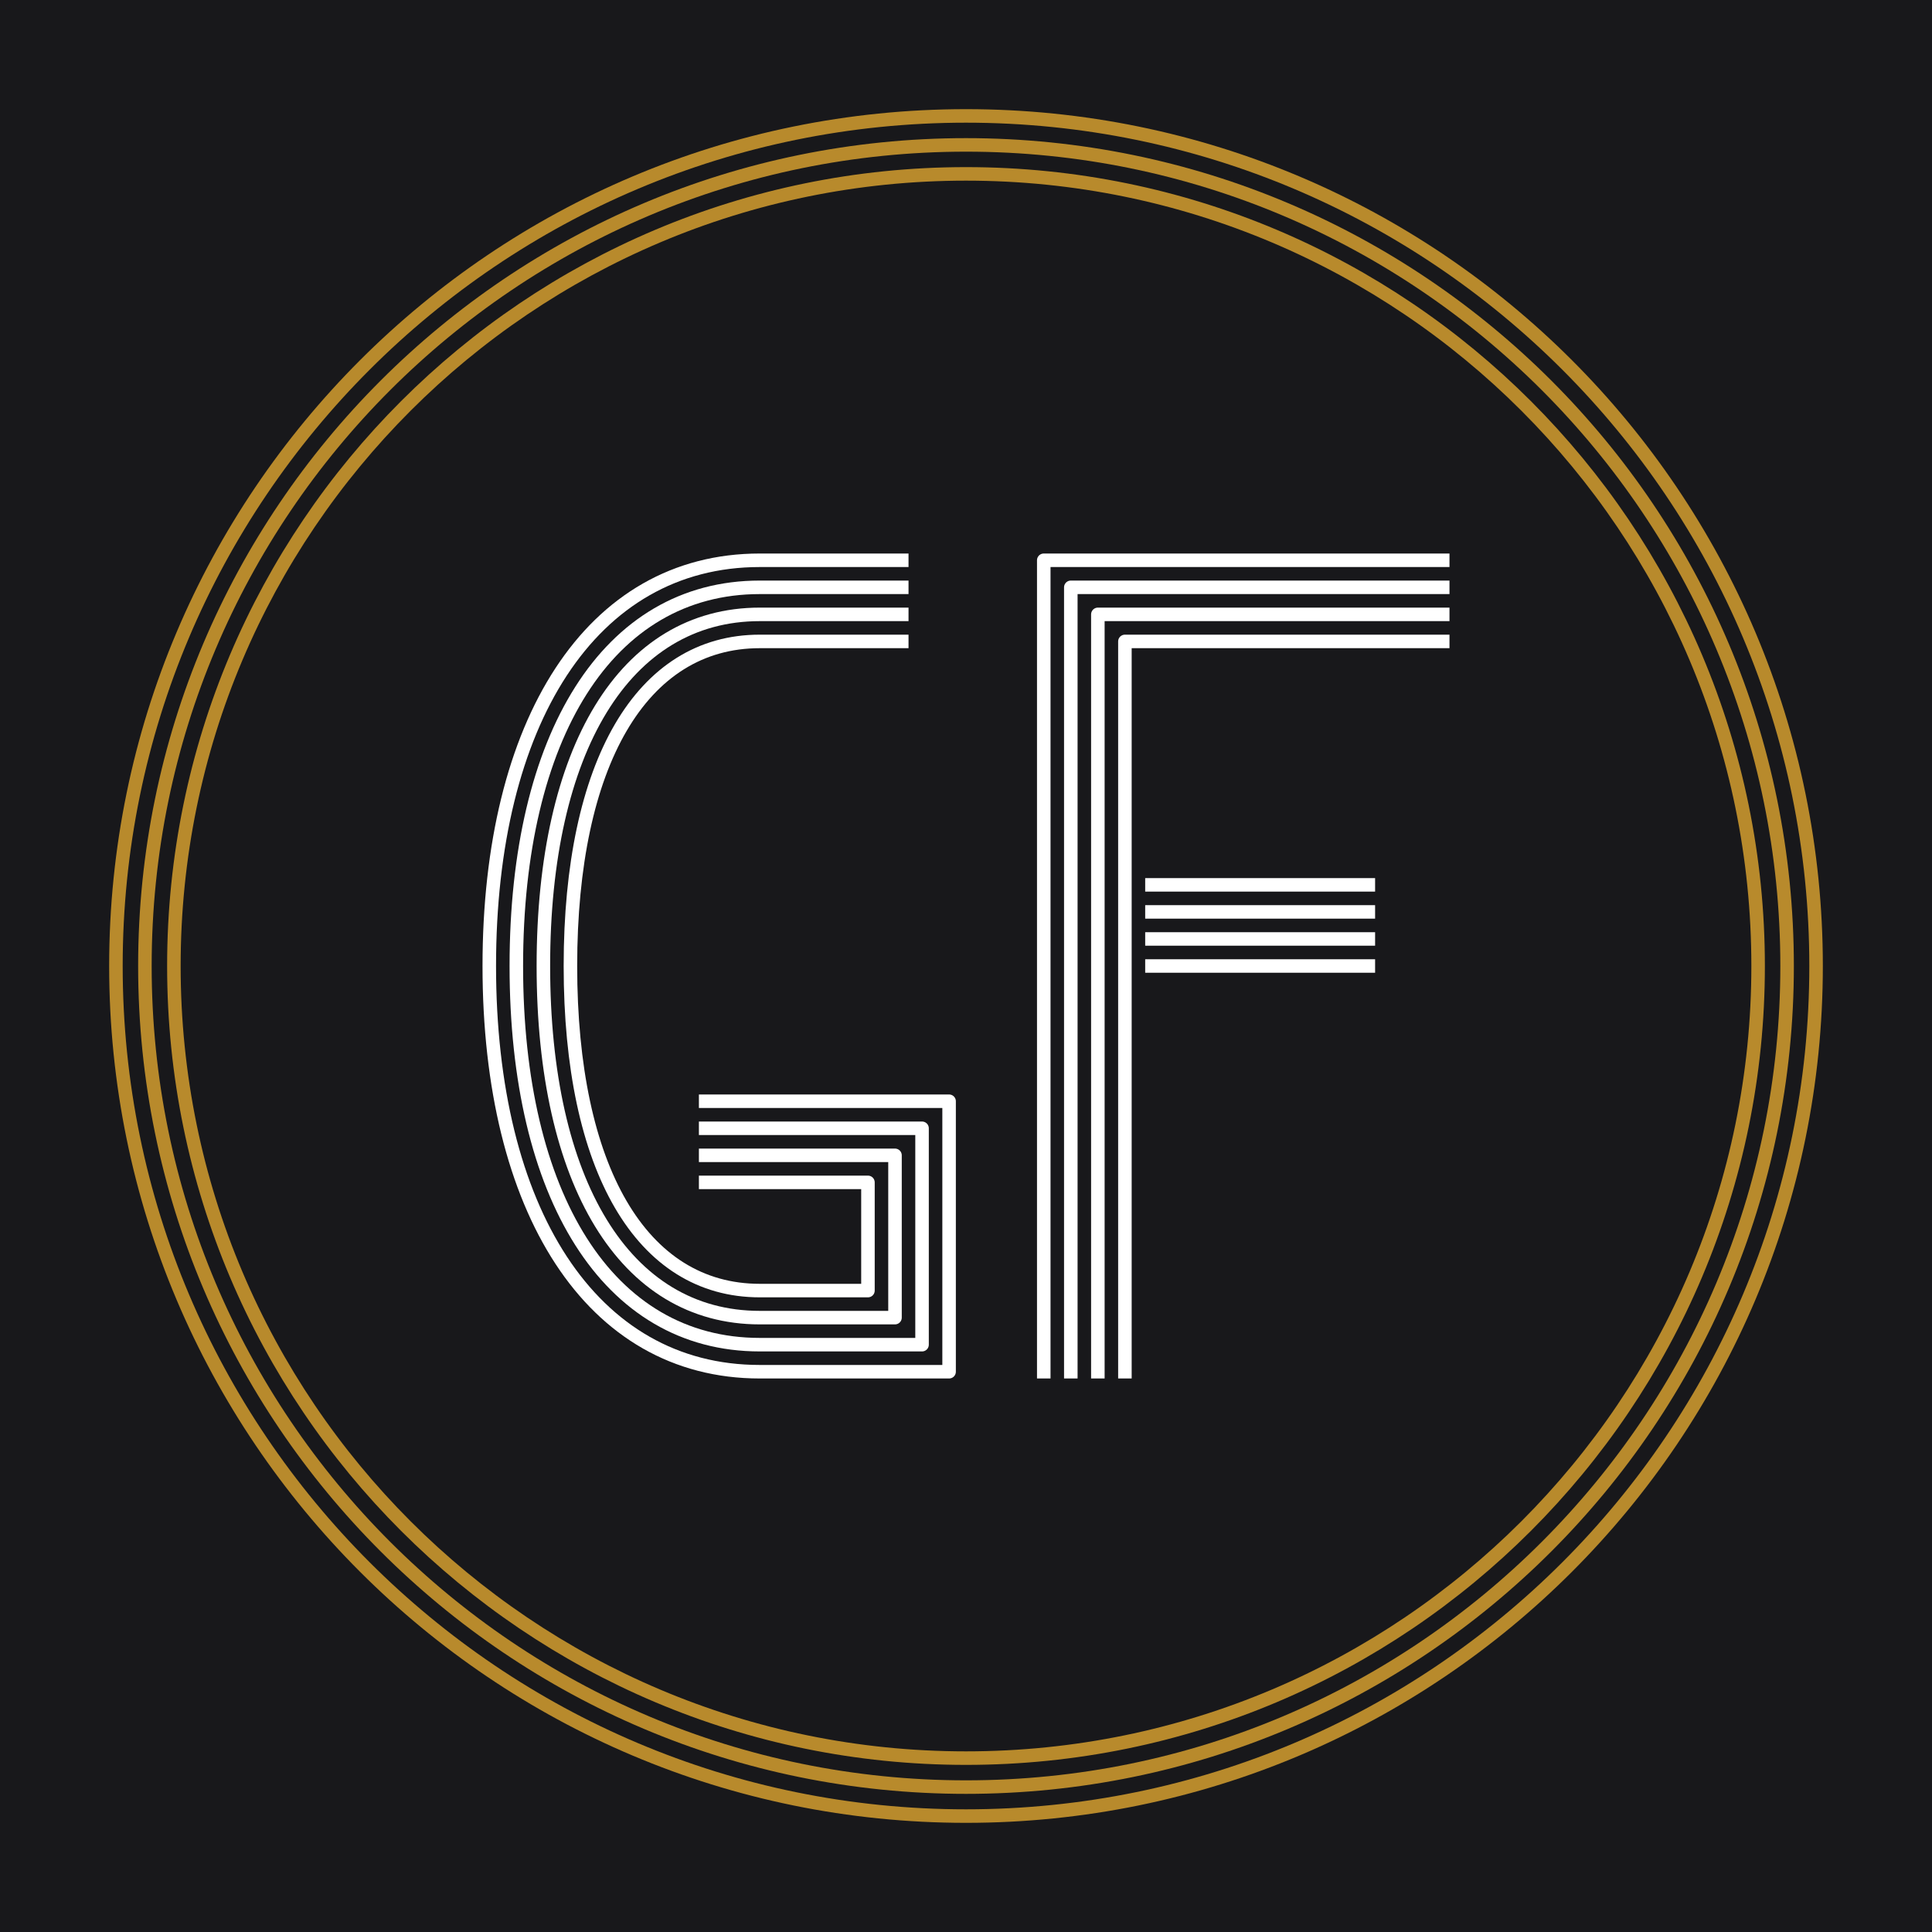
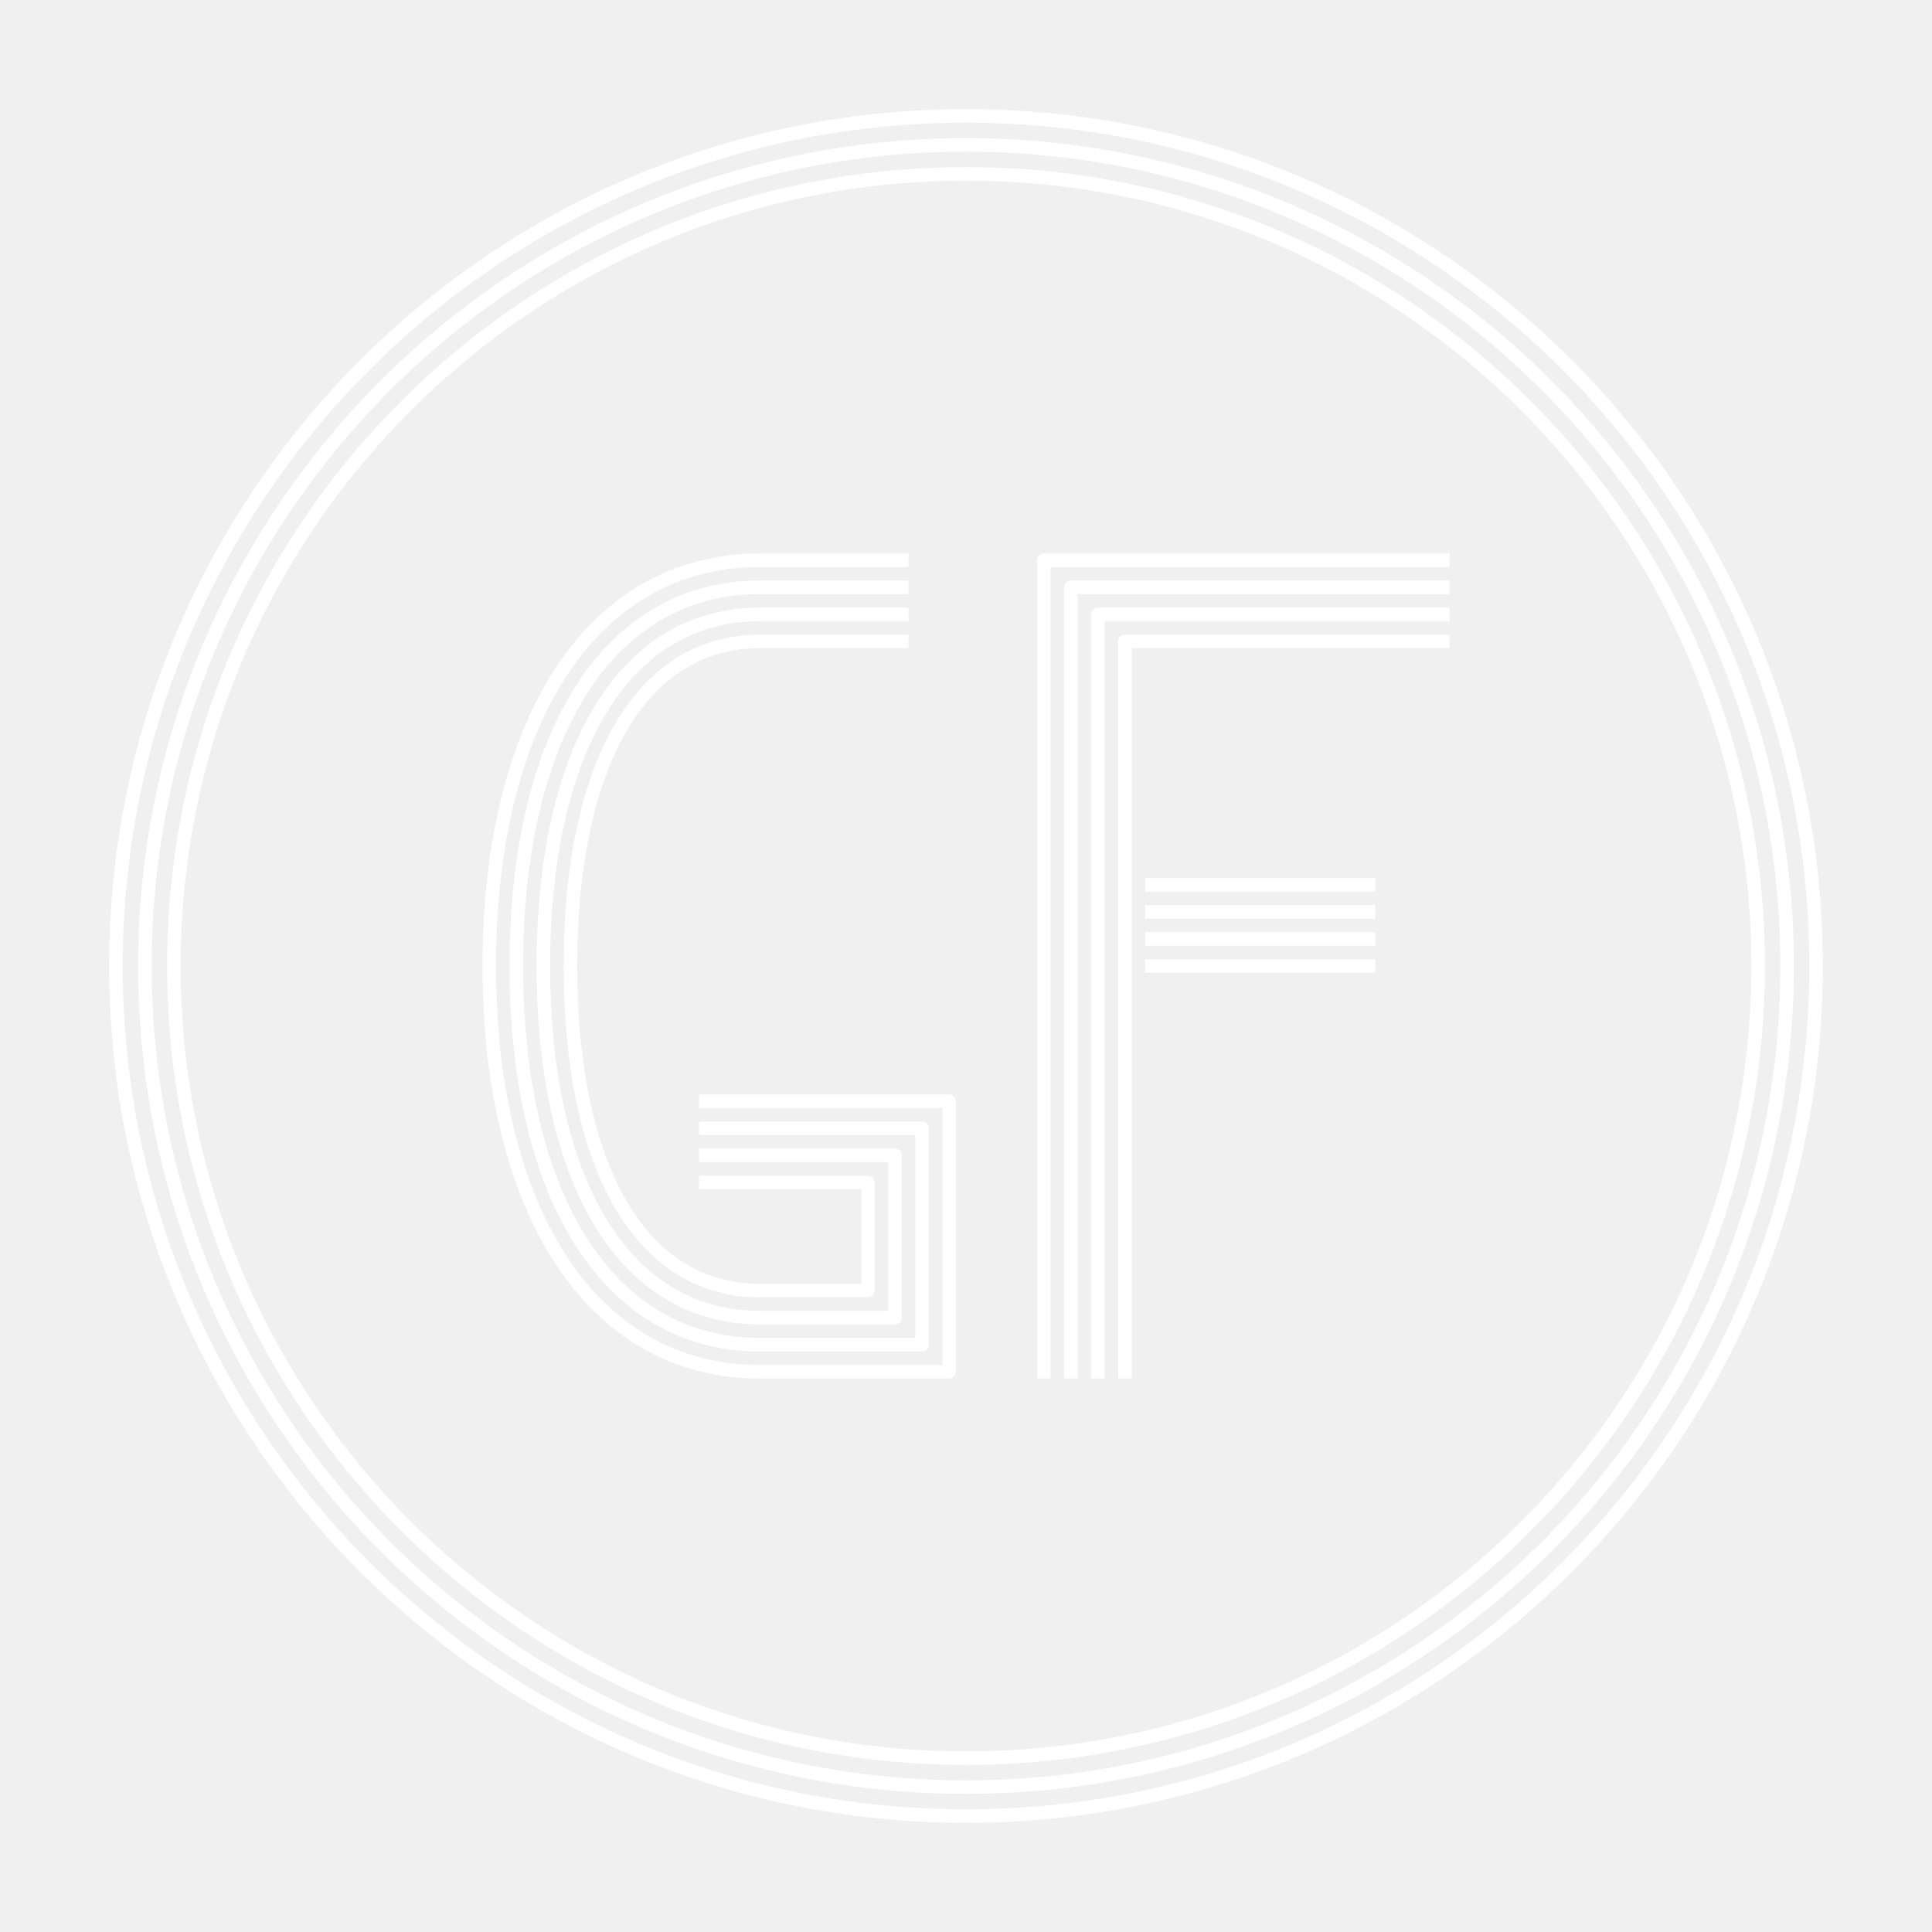
<svg xmlns="http://www.w3.org/2000/svg" viewBox="0 0 1000 1000" role="img" aria-labelledby="title desc">
-   <rect width="1000" height="1000" fill="#18181B" />
-   <circle cx="500" cy="500" r="440" fill="none" stroke="#B88A2C" stroke-width="7" />
-   <circle cx="500" cy="500" r="425" fill="none" stroke="#B88A2C" stroke-width="7" />
-   <circle cx="500" cy="500" r="410" fill="none" stroke="#B88A2C" stroke-width="7" />
+   <circle cx="500" cy="500" r="440" fill="none" stroke="#FFFFFF" stroke-width="7" />
+   <circle cx="500" cy="500" r="425" fill="none" stroke="#FFFFFF" stroke-width="7" />
+   <circle cx="500" cy="500" r="410" fill="none" stroke="#FFFFFF" stroke-width="7" />
  <g transform="translate(500 500) scale(1.75) translate(23 0)" fill="none" stroke="#FFFFFF" stroke-width="4" stroke-linecap="square" stroke-linejoin="round">
    <path d="M-42-120H-84C-134-120-164-72-164 0S-134 120-84 120H-28V40H-100" />
    <path d="M-42-112H-84C-129-112-156-68-156 0S-129 112-84 112H-36V48H-100" />
    <path d="M-42-104H-84C-124-104-148-64-148 0S-124 104-84 104H-44V56H-100" />
    <path d="M-42-96H-84C-119-96-140-60-140 0S-119 96-84 96H-52V64H-100" />
    <path d="M0 120V-120H118" />
    <path d="M8 120V-112H118" />
    <path d="M16 120V-104H118" />
    <path d="M24 120V-96H118" />
    <path d="M32-24H96" />
    <path d="M32-16H96" />
    <path d="M32-8H96" />
    <path d="M32 0H96" />
  </g>
</svg>
